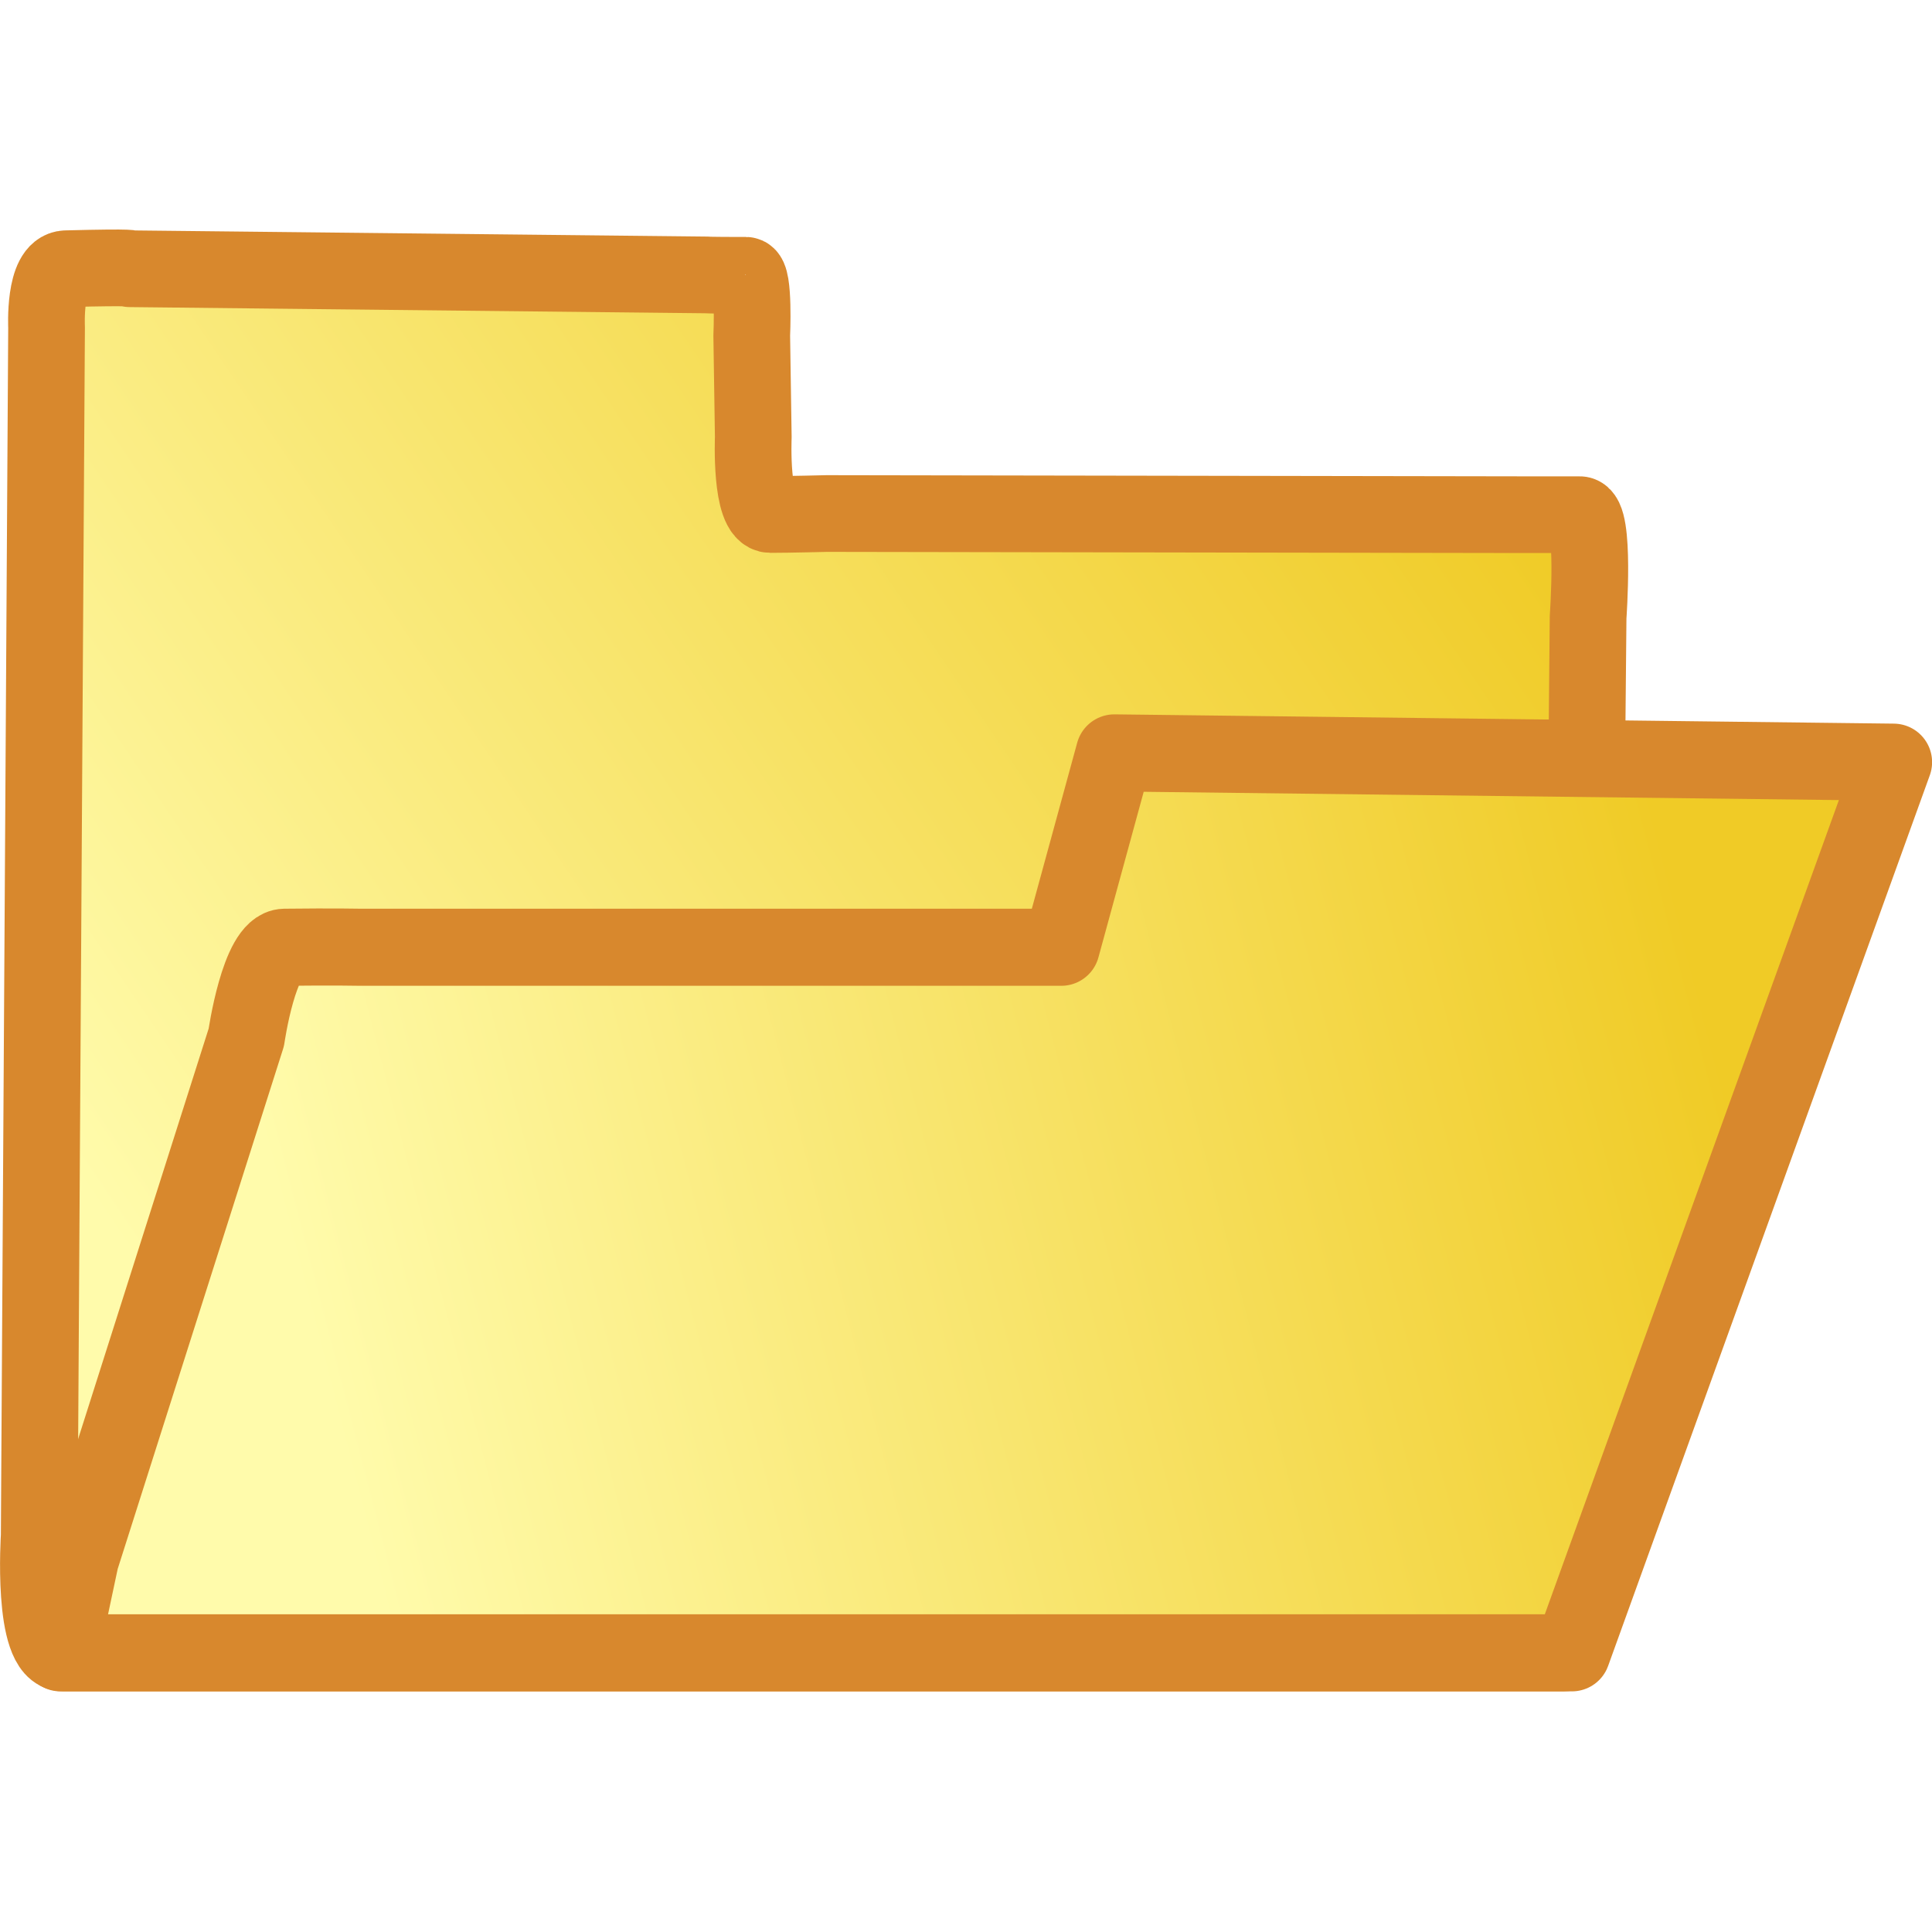
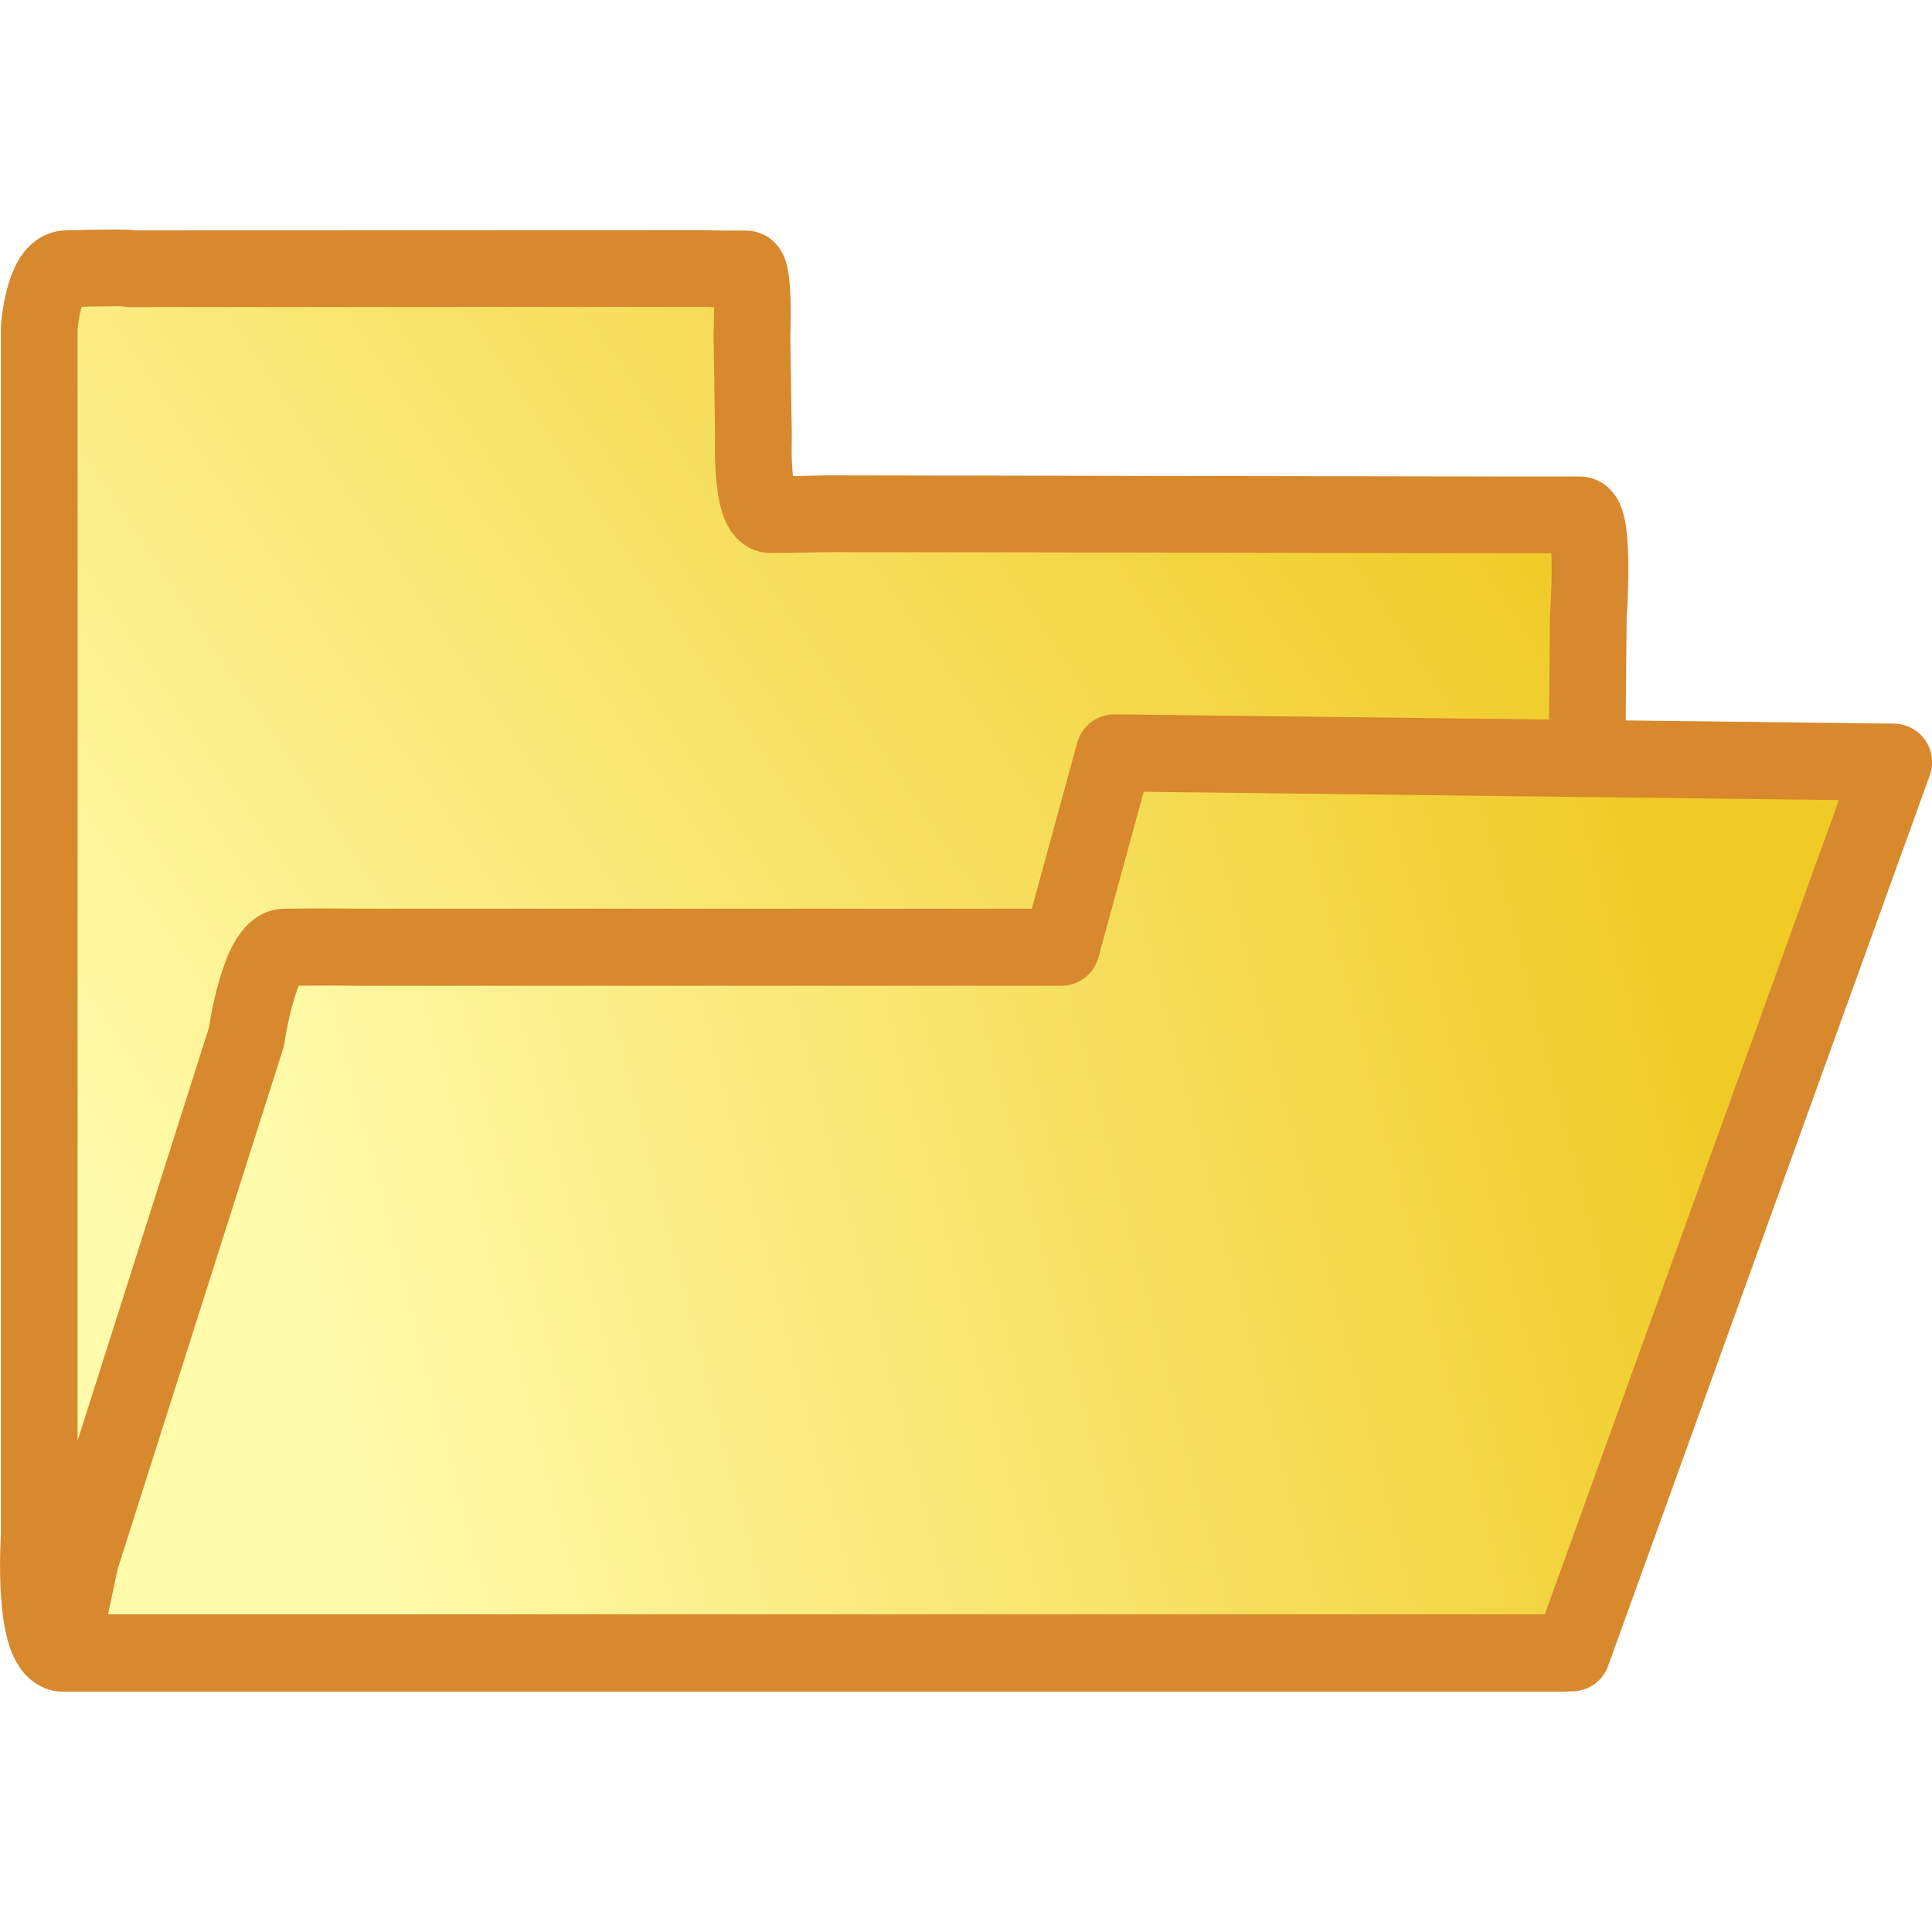
<svg xmlns="http://www.w3.org/2000/svg" xmlns:xlink="http://www.w3.org/1999/xlink" width="10mm" height="10mm" viewBox="0 0 10 10">
  <defs>
    <linearGradient id="b">
      <stop offset="0" style="stop-color:#fffbab;stop-opacity:1" />
      <stop offset="1" style="stop-color:#f0cb26;stop-opacity:1" />
    </linearGradient>
    <linearGradient id="a">
      <stop offset="0" style="stop-color:#f0cb26;stop-opacity:1" />
      <stop offset=".864" style="stop-color:#fffbab;stop-opacity:1" />
    </linearGradient>
    <linearGradient xlink:href="#a" id="d" x1="10.566" x2=".829" y1="4.921" y2="7.977" gradientTransform="matrix(.82751 0 0 1.0051 .065 .184)" gradientUnits="userSpaceOnUse" />
    <linearGradient xlink:href="#b" id="c" x1=".597" x2="7.753" y1="7.18" y2="1.256" gradientTransform="matrix(.82124 0 0 1.0053 .128 -.8)" gradientUnits="userSpaceOnUse" />
  </defs>
-   <path d="M.342 1.391c.381-.01.33 0 .33 0l2.987.032s0 .002.202.002c.044 0 .03.312.03.312l.008.526s-.017.4.089.4c.093 0 .292-.005.292-.005l3.591.006h.305c.082-.002.044.53.044.53l-.046 4.91s.041.452-.082.452H.328c-.165 0-.125-.606-.125-.606l.038-6.256s-.015-.3.101-.303" style="fill:url(#c);stroke:#d8882d;stroke-width:.397;stroke-linecap:round;stroke-linejoin:round;stroke-dasharray:none" />
+   <path d="M.342 1.391c.381-.01.33 0 .33 0L3.66 1.39s0 .002.202.002c.044 0 .03.346.03.346l.008.526s-.017.4.089.4c.093 0 .292-.005.292-.005l3.591.006h.305c.082-.002.044.53.044.53l-.046 4.91s.041.452-.082.452H.328c-.165 0-.125-.606-.125-.606V1.694s.023-.3.14-.303" style="fill:url(#c);stroke:#d8882d;stroke-width:.397;stroke-linecap:round;stroke-linejoin:round;stroke-dasharray:none" />
  <path d="m.313 8.555.103-.485.859-2.701s.066-.464.198-.466c.253-.003.395 0 .395 0h3.625l.275-1.006 4.033.048-1.665 4.61H.751Z" style="fill:url(#d);stroke:#d8882d;stroke-width:.399;stroke-linecap:butt;stroke-linejoin:round;stroke-dasharray:none;stroke-opacity:1" />
</svg>
